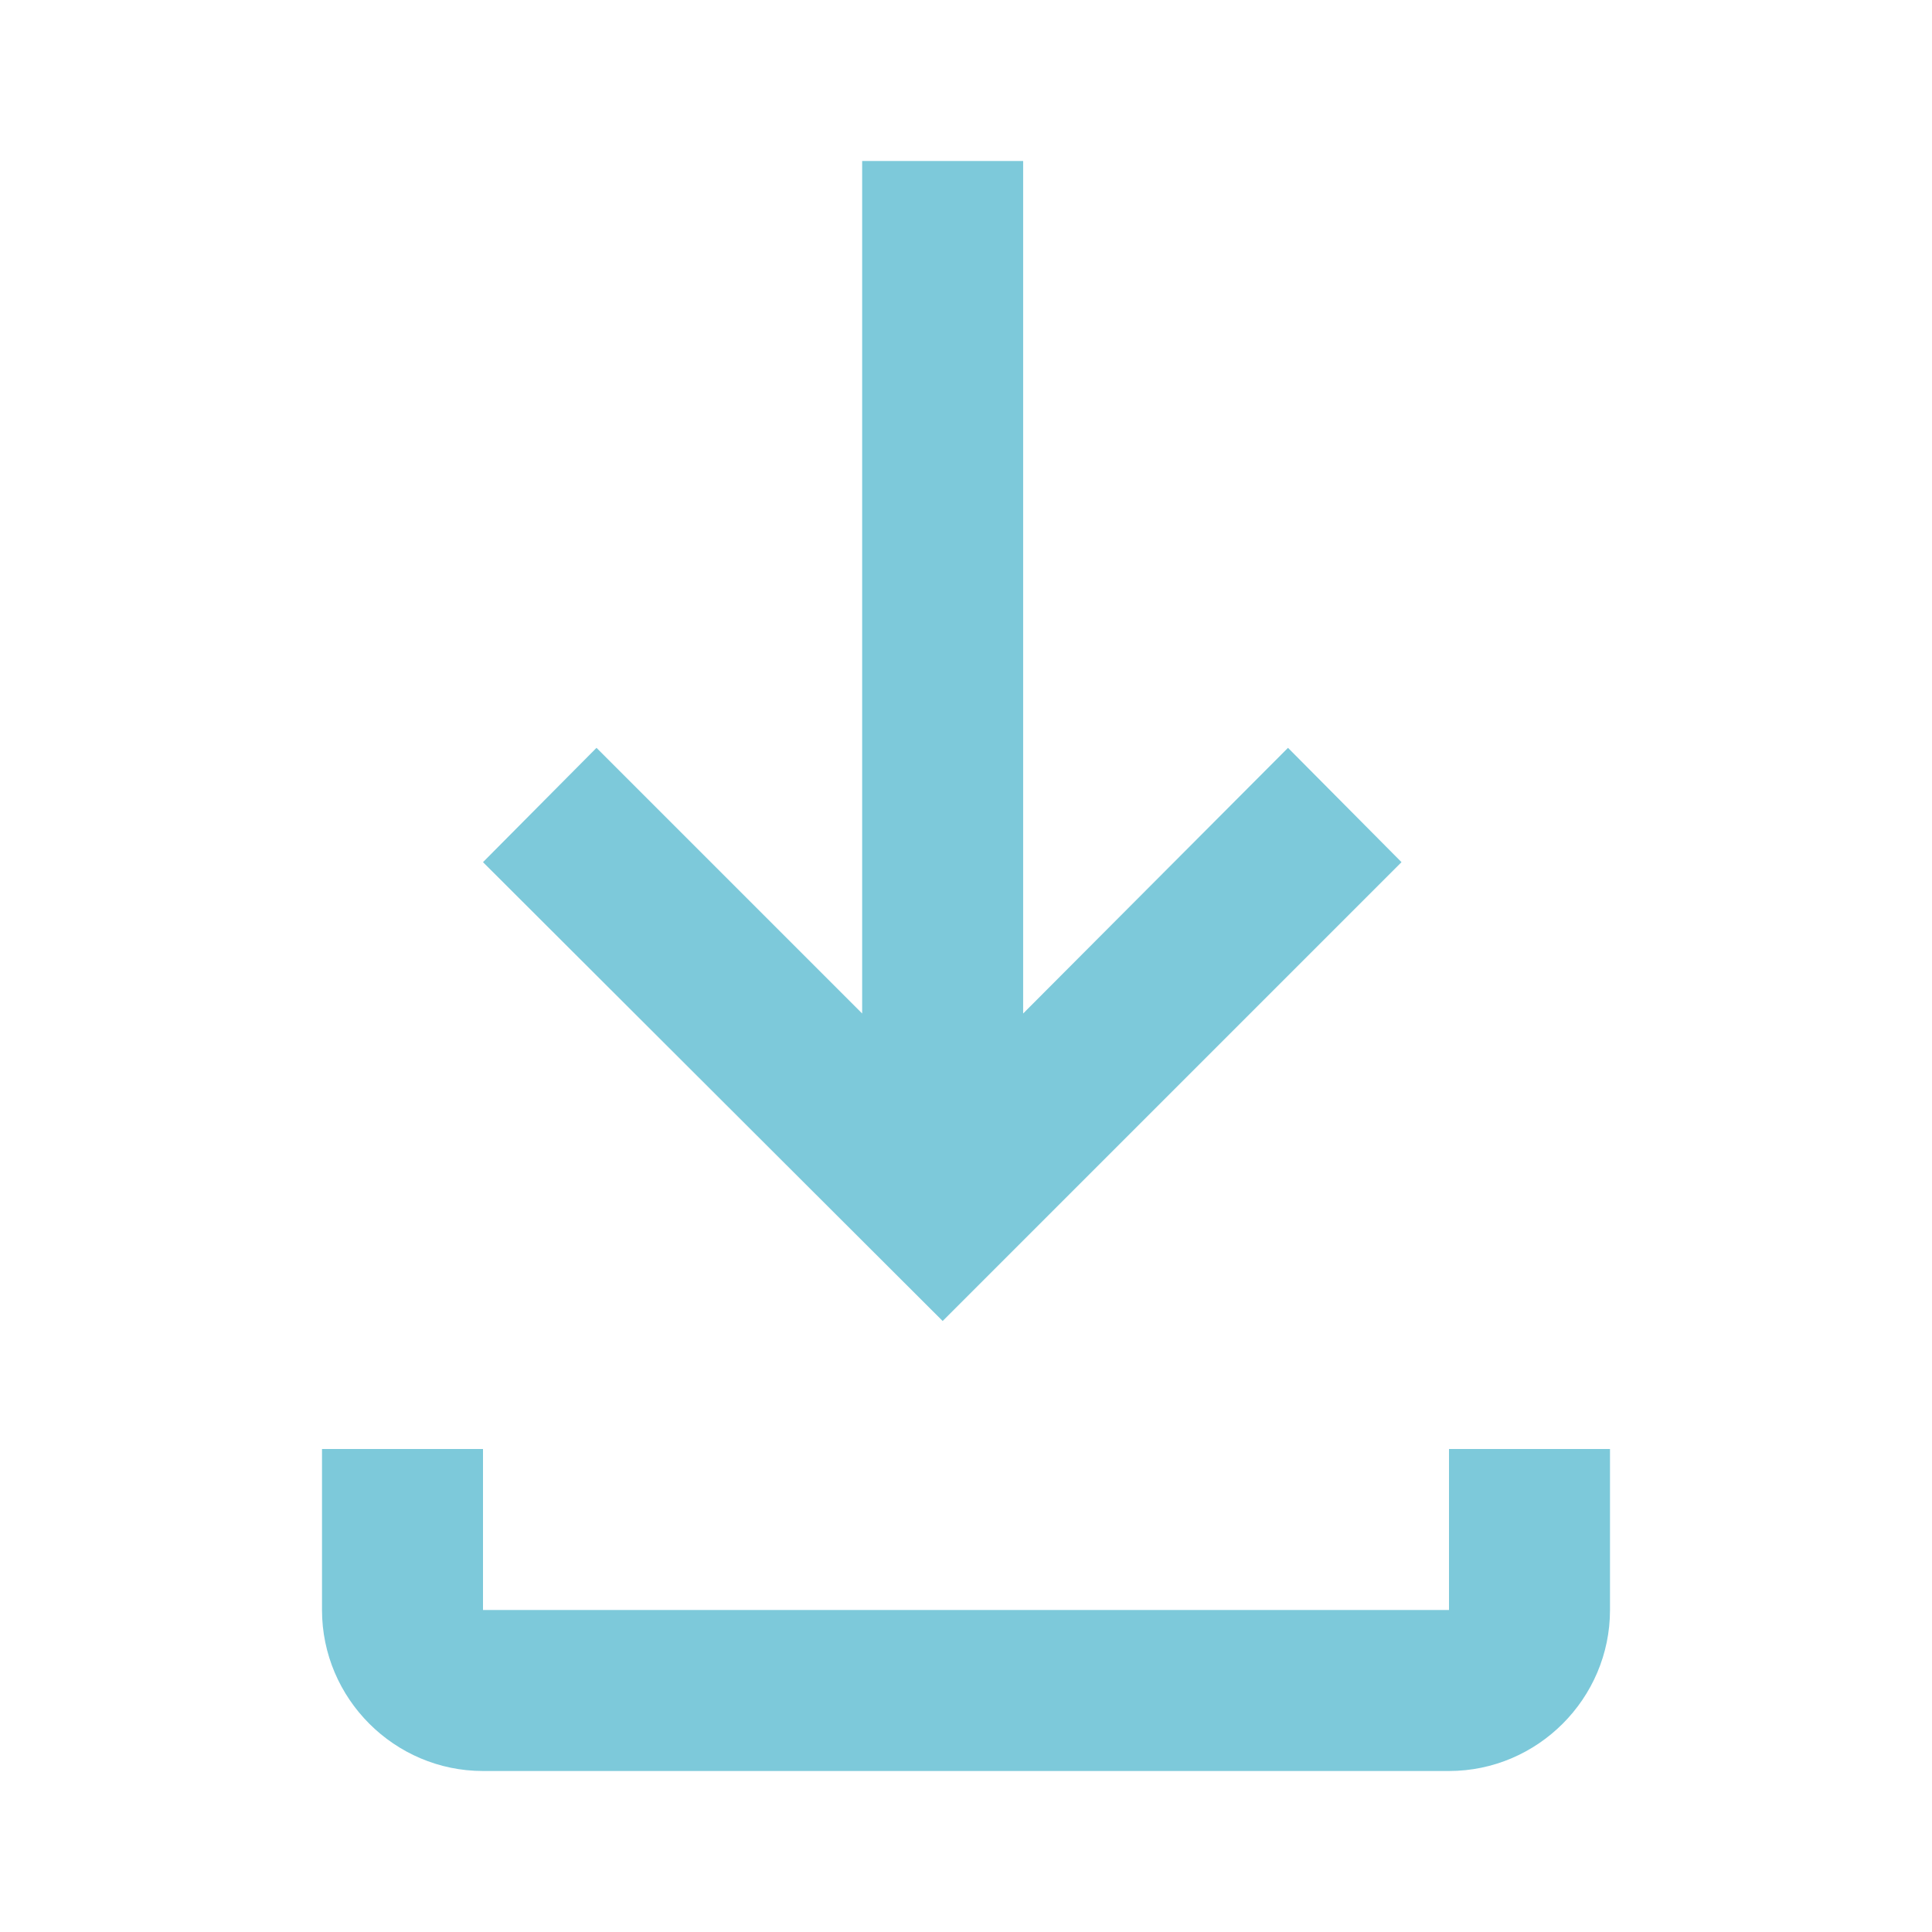
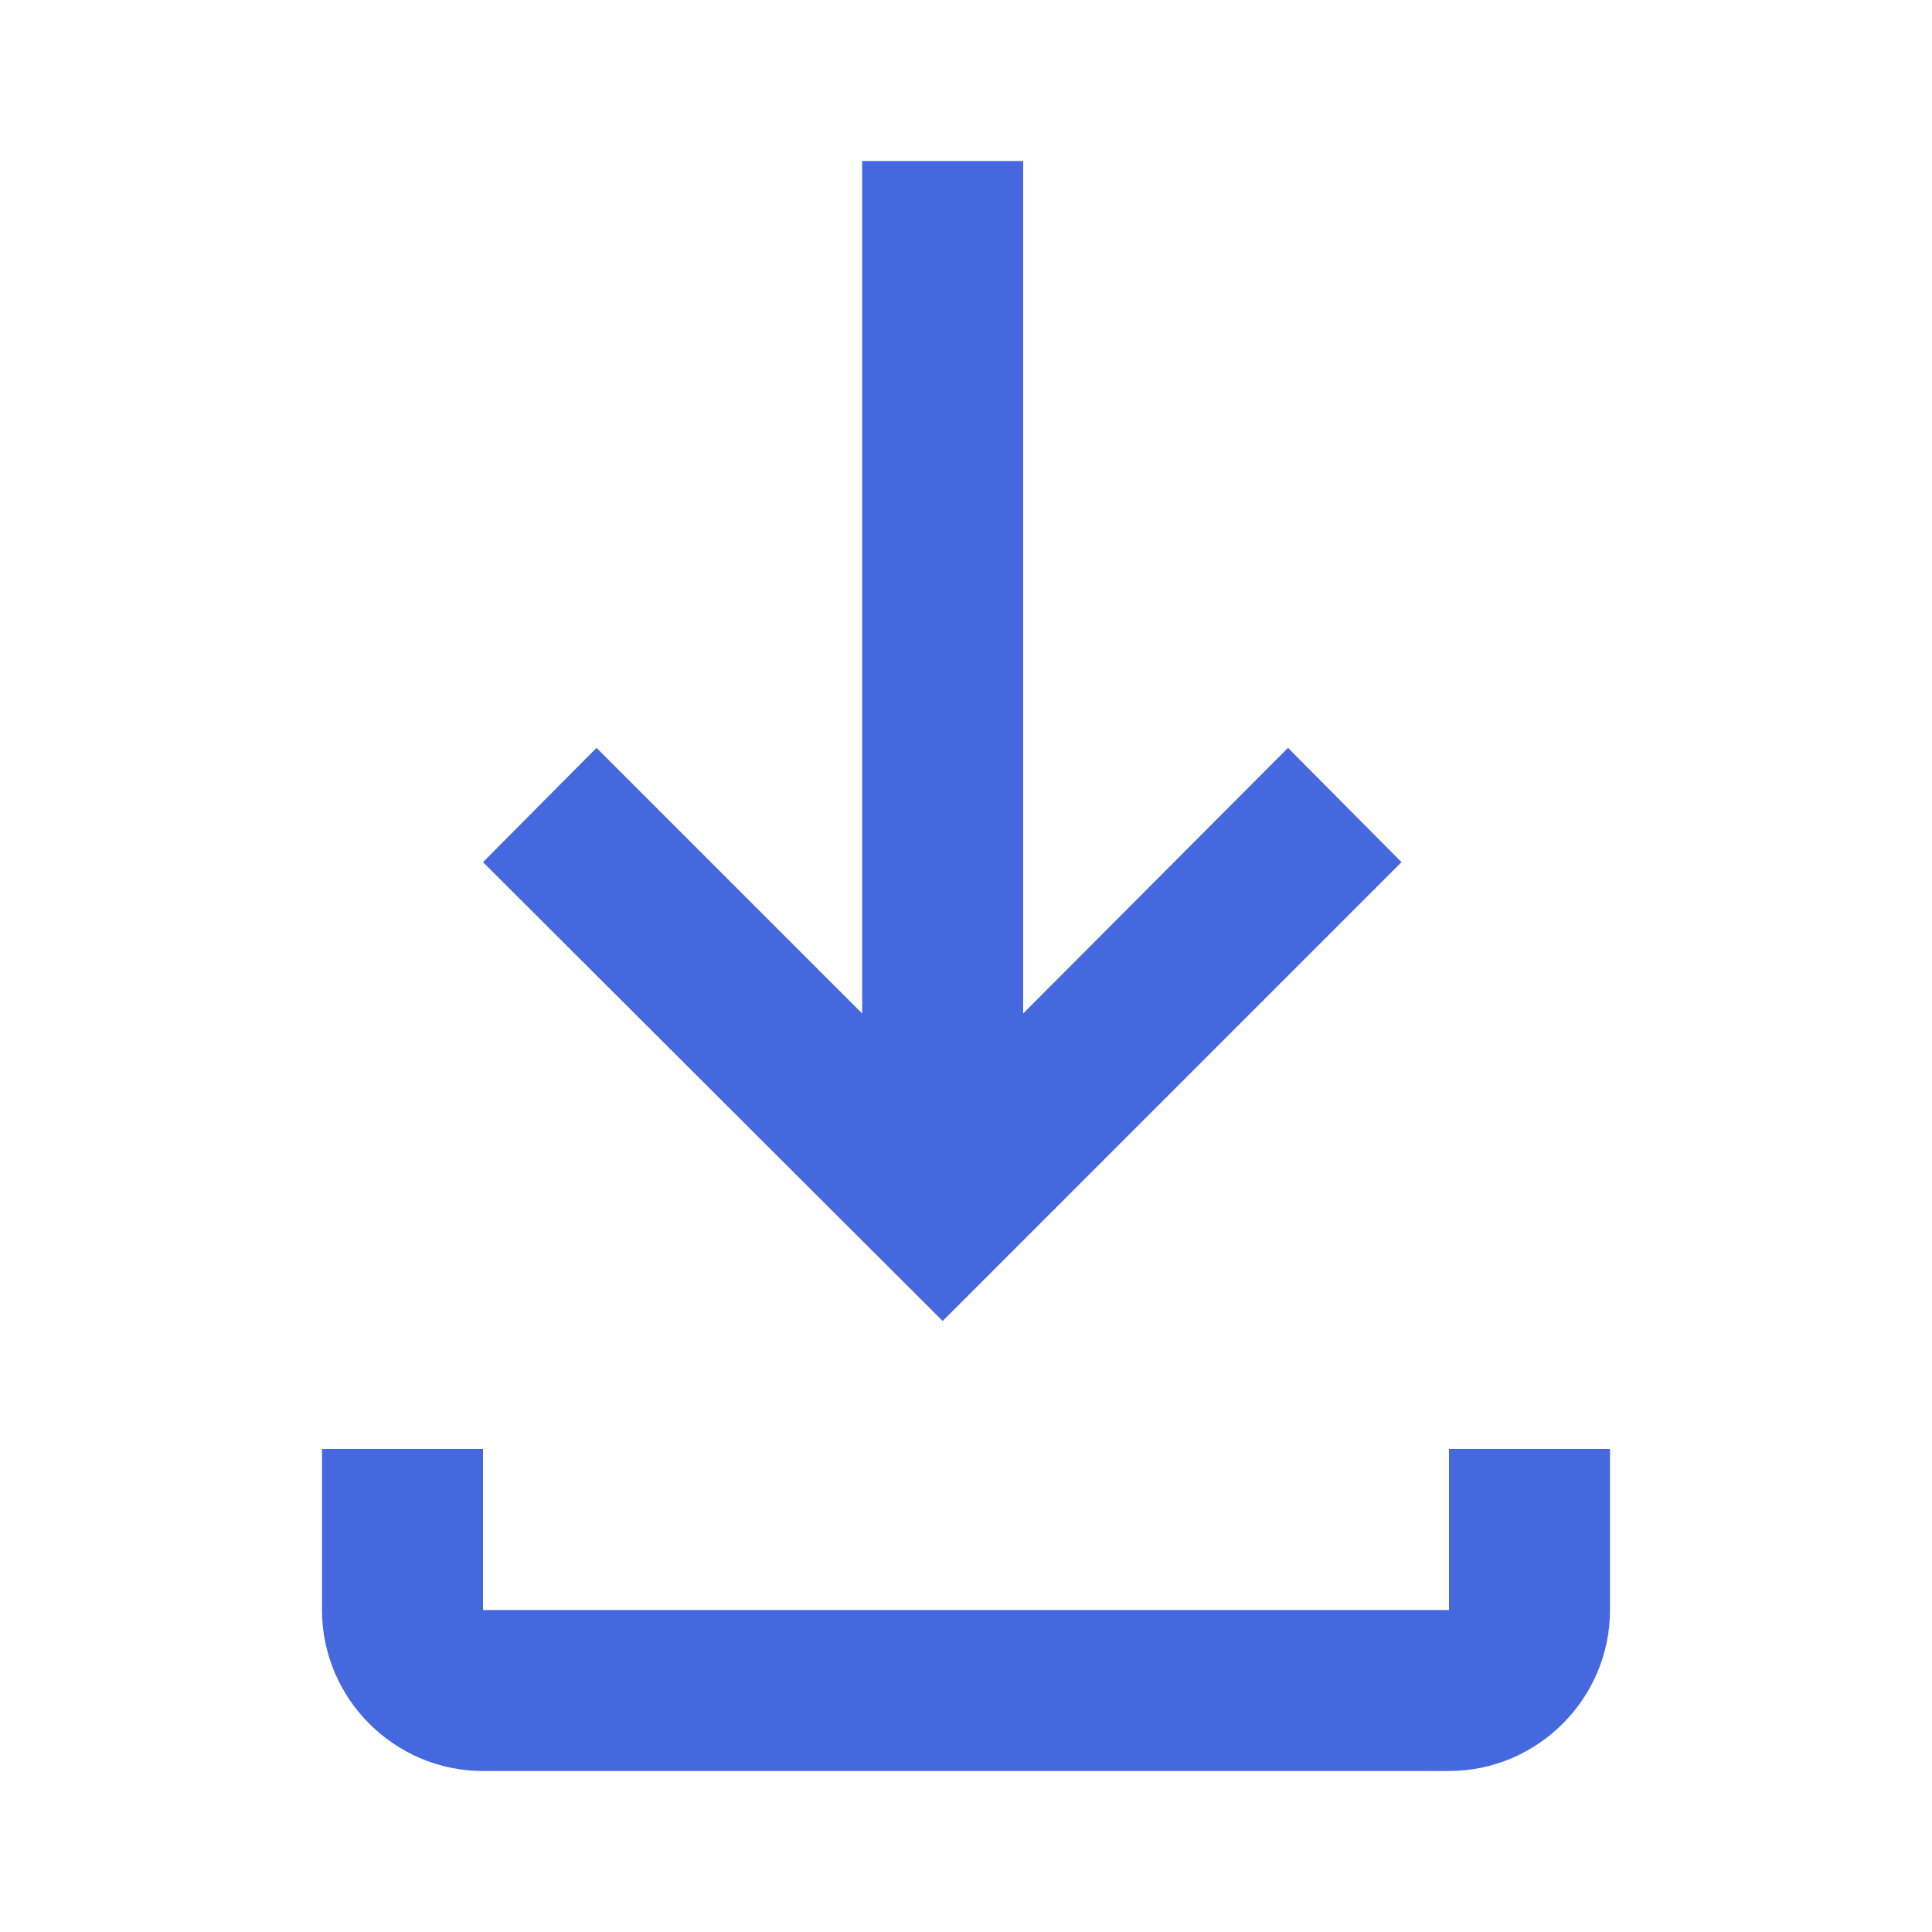
<svg xmlns="http://www.w3.org/2000/svg" width="24" height="24">
-   <path d="M17.41 10.71 16 9.29l-3.29 3.3V2h-2v10.59l-3.3-3.3L6 10.71l5.71 5.7zM18 18v2H6v-2H4v2c0 1.1.9 2 2 2h12c1.1 0 2-.9 2-2v-2h-2Z" fill="#7DC9DA" fill-rule="evenodd" />
+   <path d="M17.41 10.71 16 9.29l-3.29 3.3V2h-2v10.59l-3.3-3.3L6 10.71l5.71 5.7zM18 18v2H6v-2H4v2c0 1.1.9 2 2 2h12c1.1 0 2-.9 2-2v-2h-2Z" fill="#4668df" fill-rule="evenodd" />
</svg>
